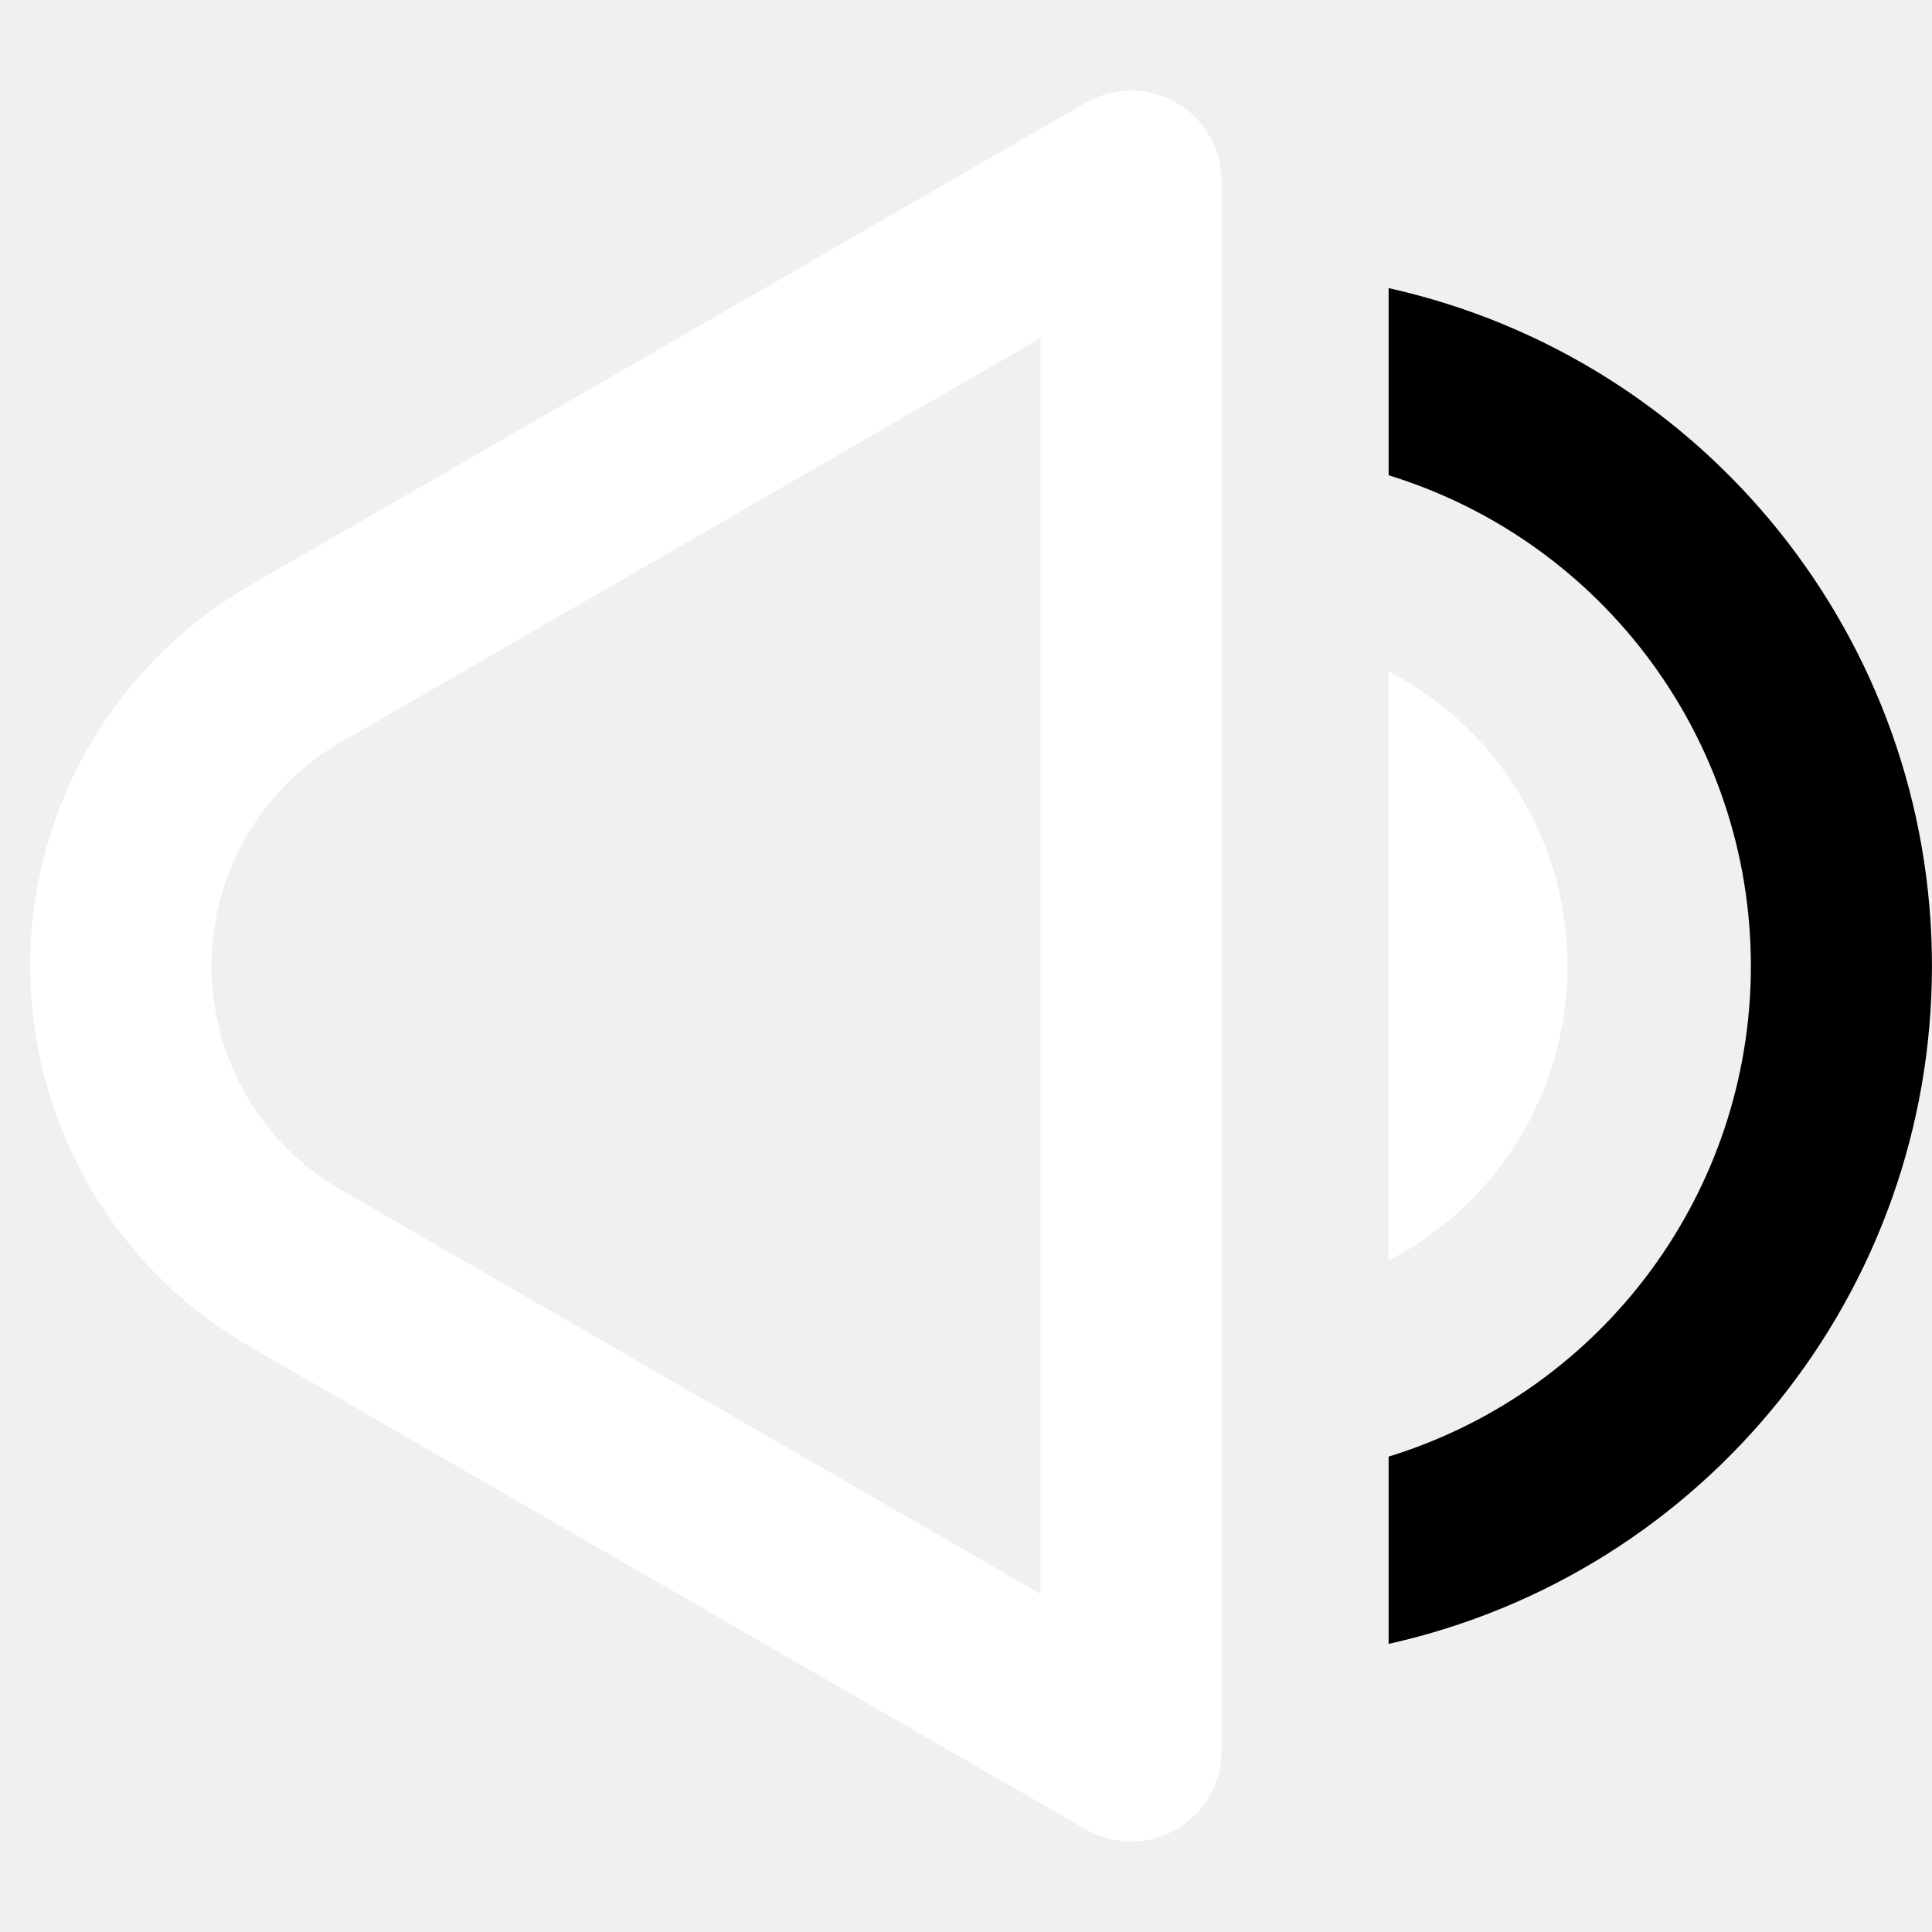
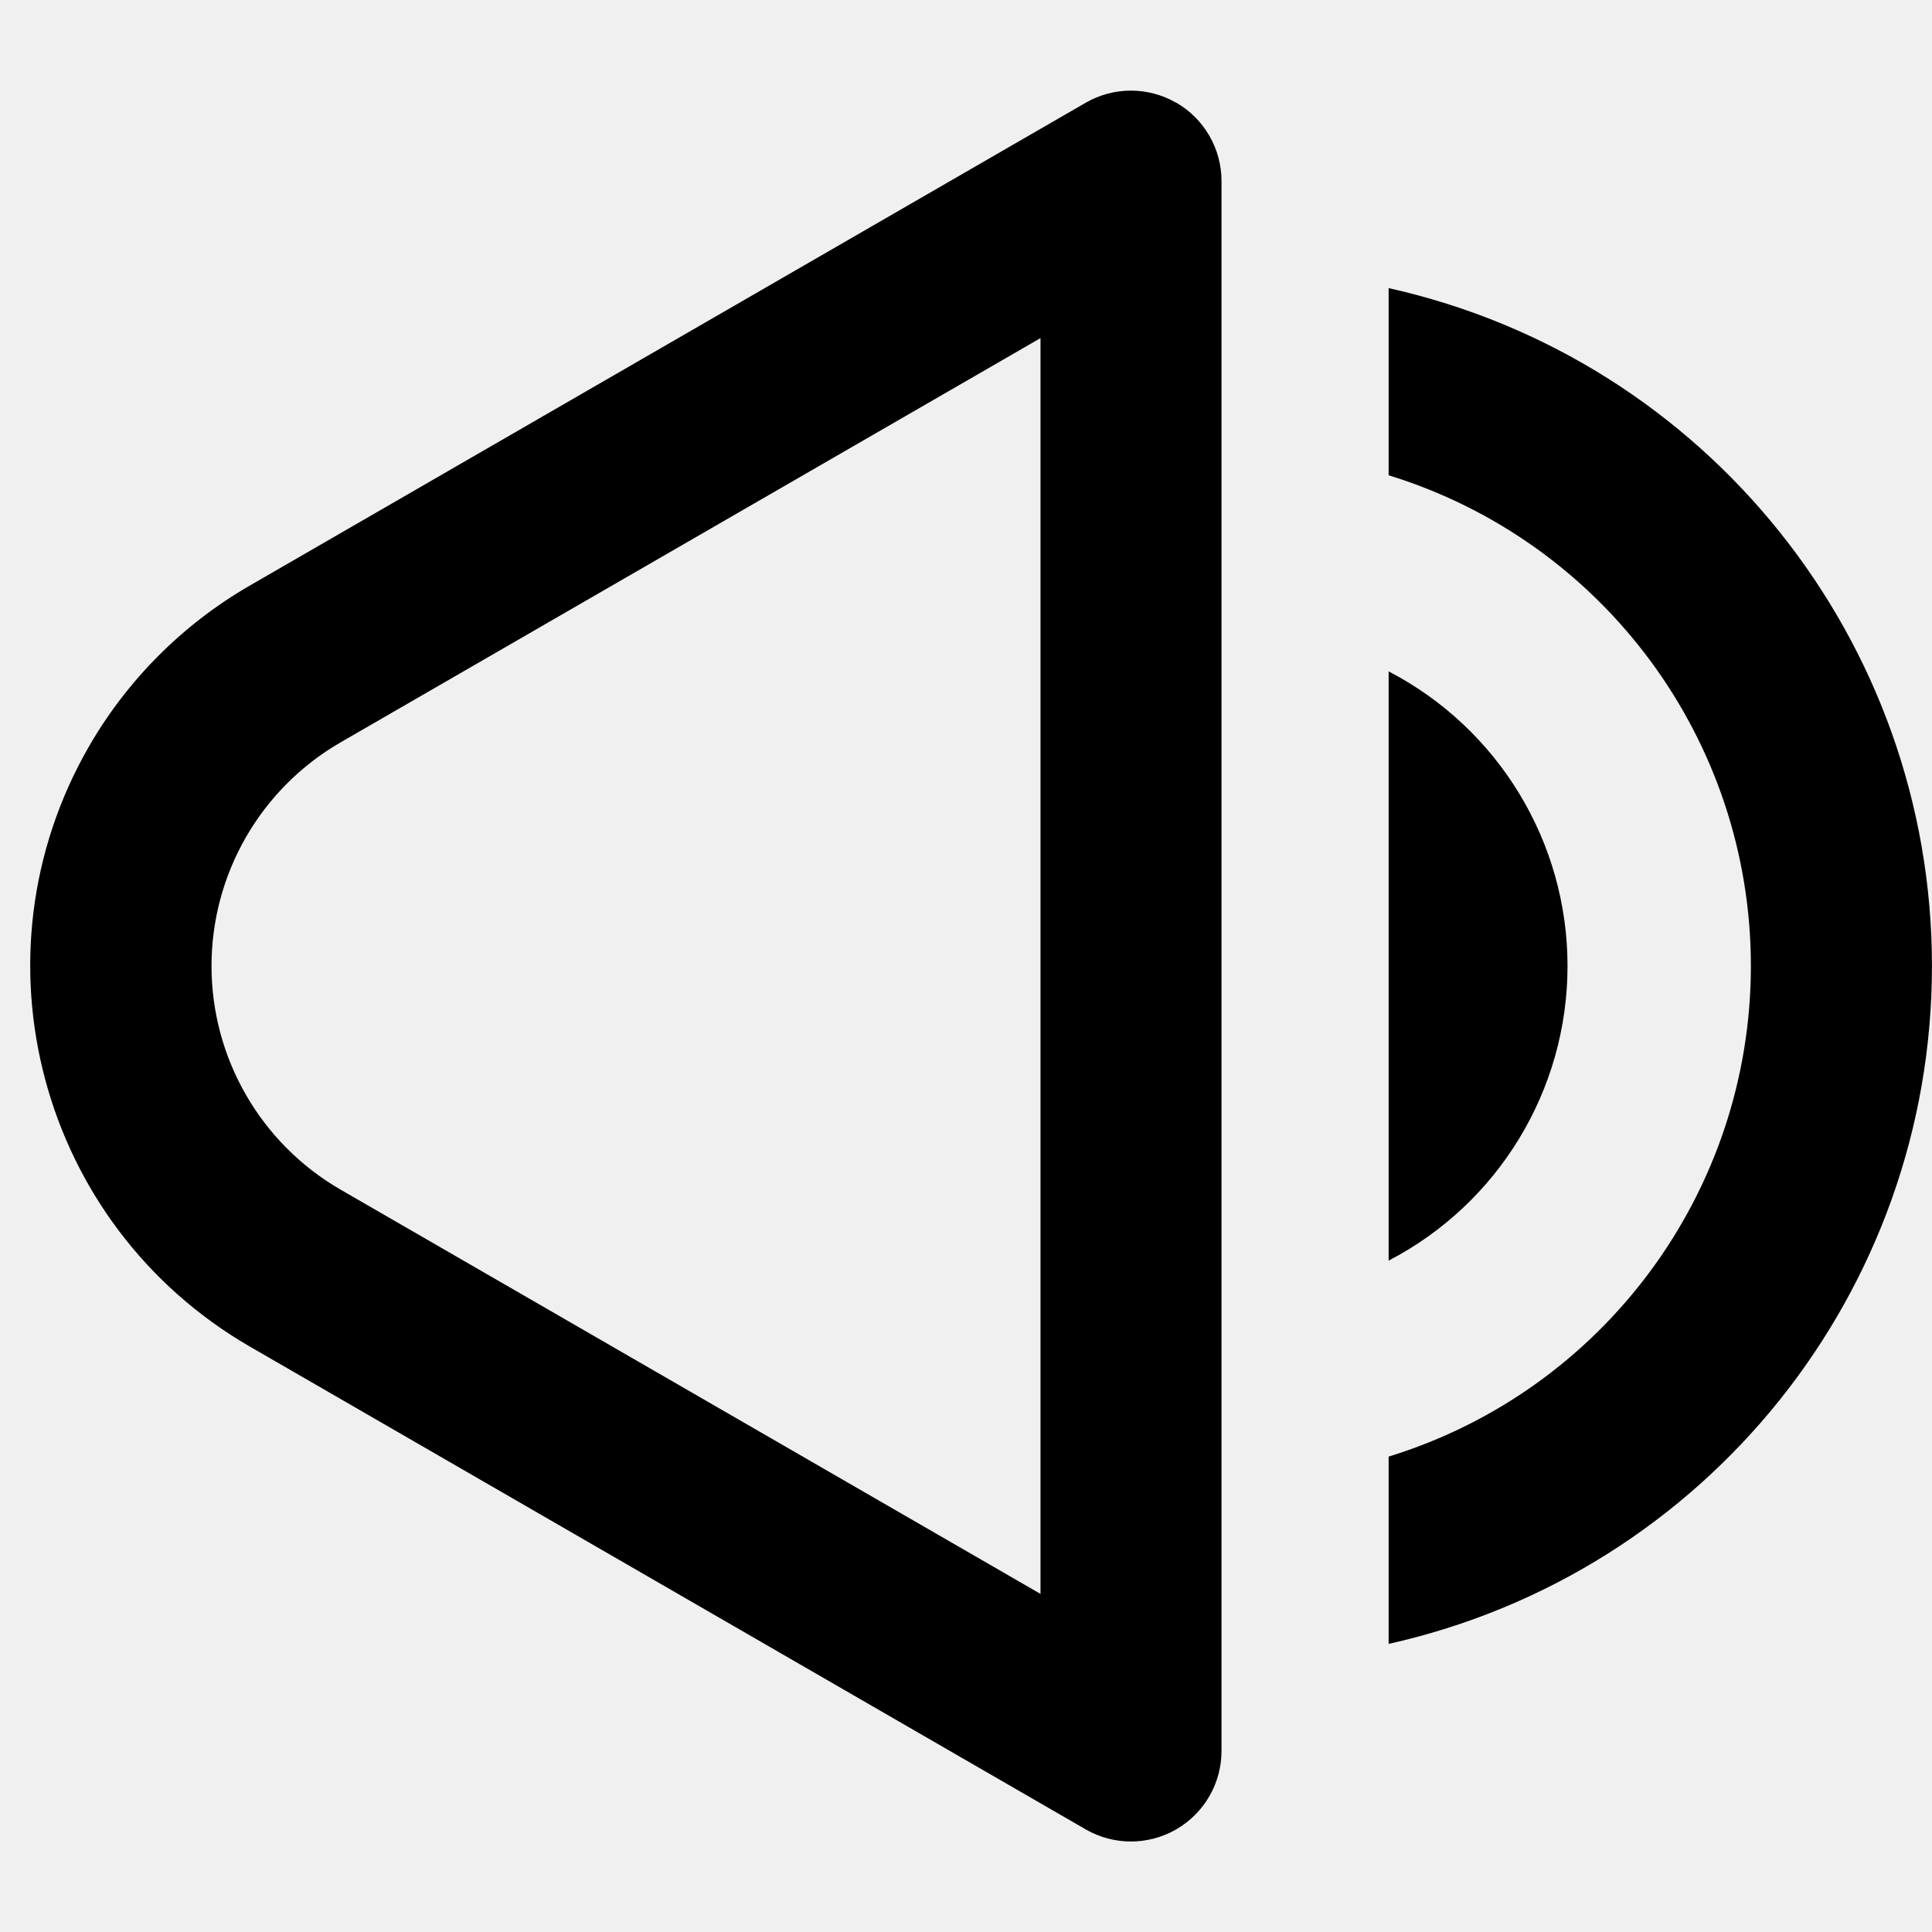
<svg xmlns="http://www.w3.org/2000/svg" role="presentation" height="16" width="16" aria-hidden="true" aria-label="Volumen alto" id="volume-icon" viewBox="0 0 16 16" data-encore-id="icon" class="Svg-sc-ytk21e-0 uPxdw">
-   <path d="M9.741.85a.75.75 0 0 1 .375.65v13a.75.75 0 0 1-1.125.65l-6.925-4a3.642 3.642 0 0 1-1.33-4.967 3.639 3.639 0 0 1 1.33-1.332l6.925-4a.75.75 0 0 1 .75 0zm-6.924 5.3a2.139 2.139 0 0 0 0 3.7l5.8 3.35V2.8l-5.8 3.35zm8.683 4.29V5.56a2.75 2.75 0 0 1 0 4.88z" fill="#FFFFFF" />
+   <path d="M9.741.85a.75.75 0 0 1 .375.65v13a.75.75 0 0 1-1.125.65l-6.925-4a3.642 3.642 0 0 1-1.33-4.967 3.639 3.639 0 0 1 1.33-1.332l6.925-4a.75.75 0 0 1 .75 0zm-6.924 5.3a2.139 2.139 0 0 0 0 3.7l5.8 3.35V2.8l-5.8 3.35zm8.683 4.29V5.56a2.75 2.75 0 0 1 0 4.88z" />
  <path d="M11.5 13.614a5.752 5.752 0 0 0 0-11.228v1.55a4.252 4.252 0 0 1 0 8.127v1.55z" />
</svg>
